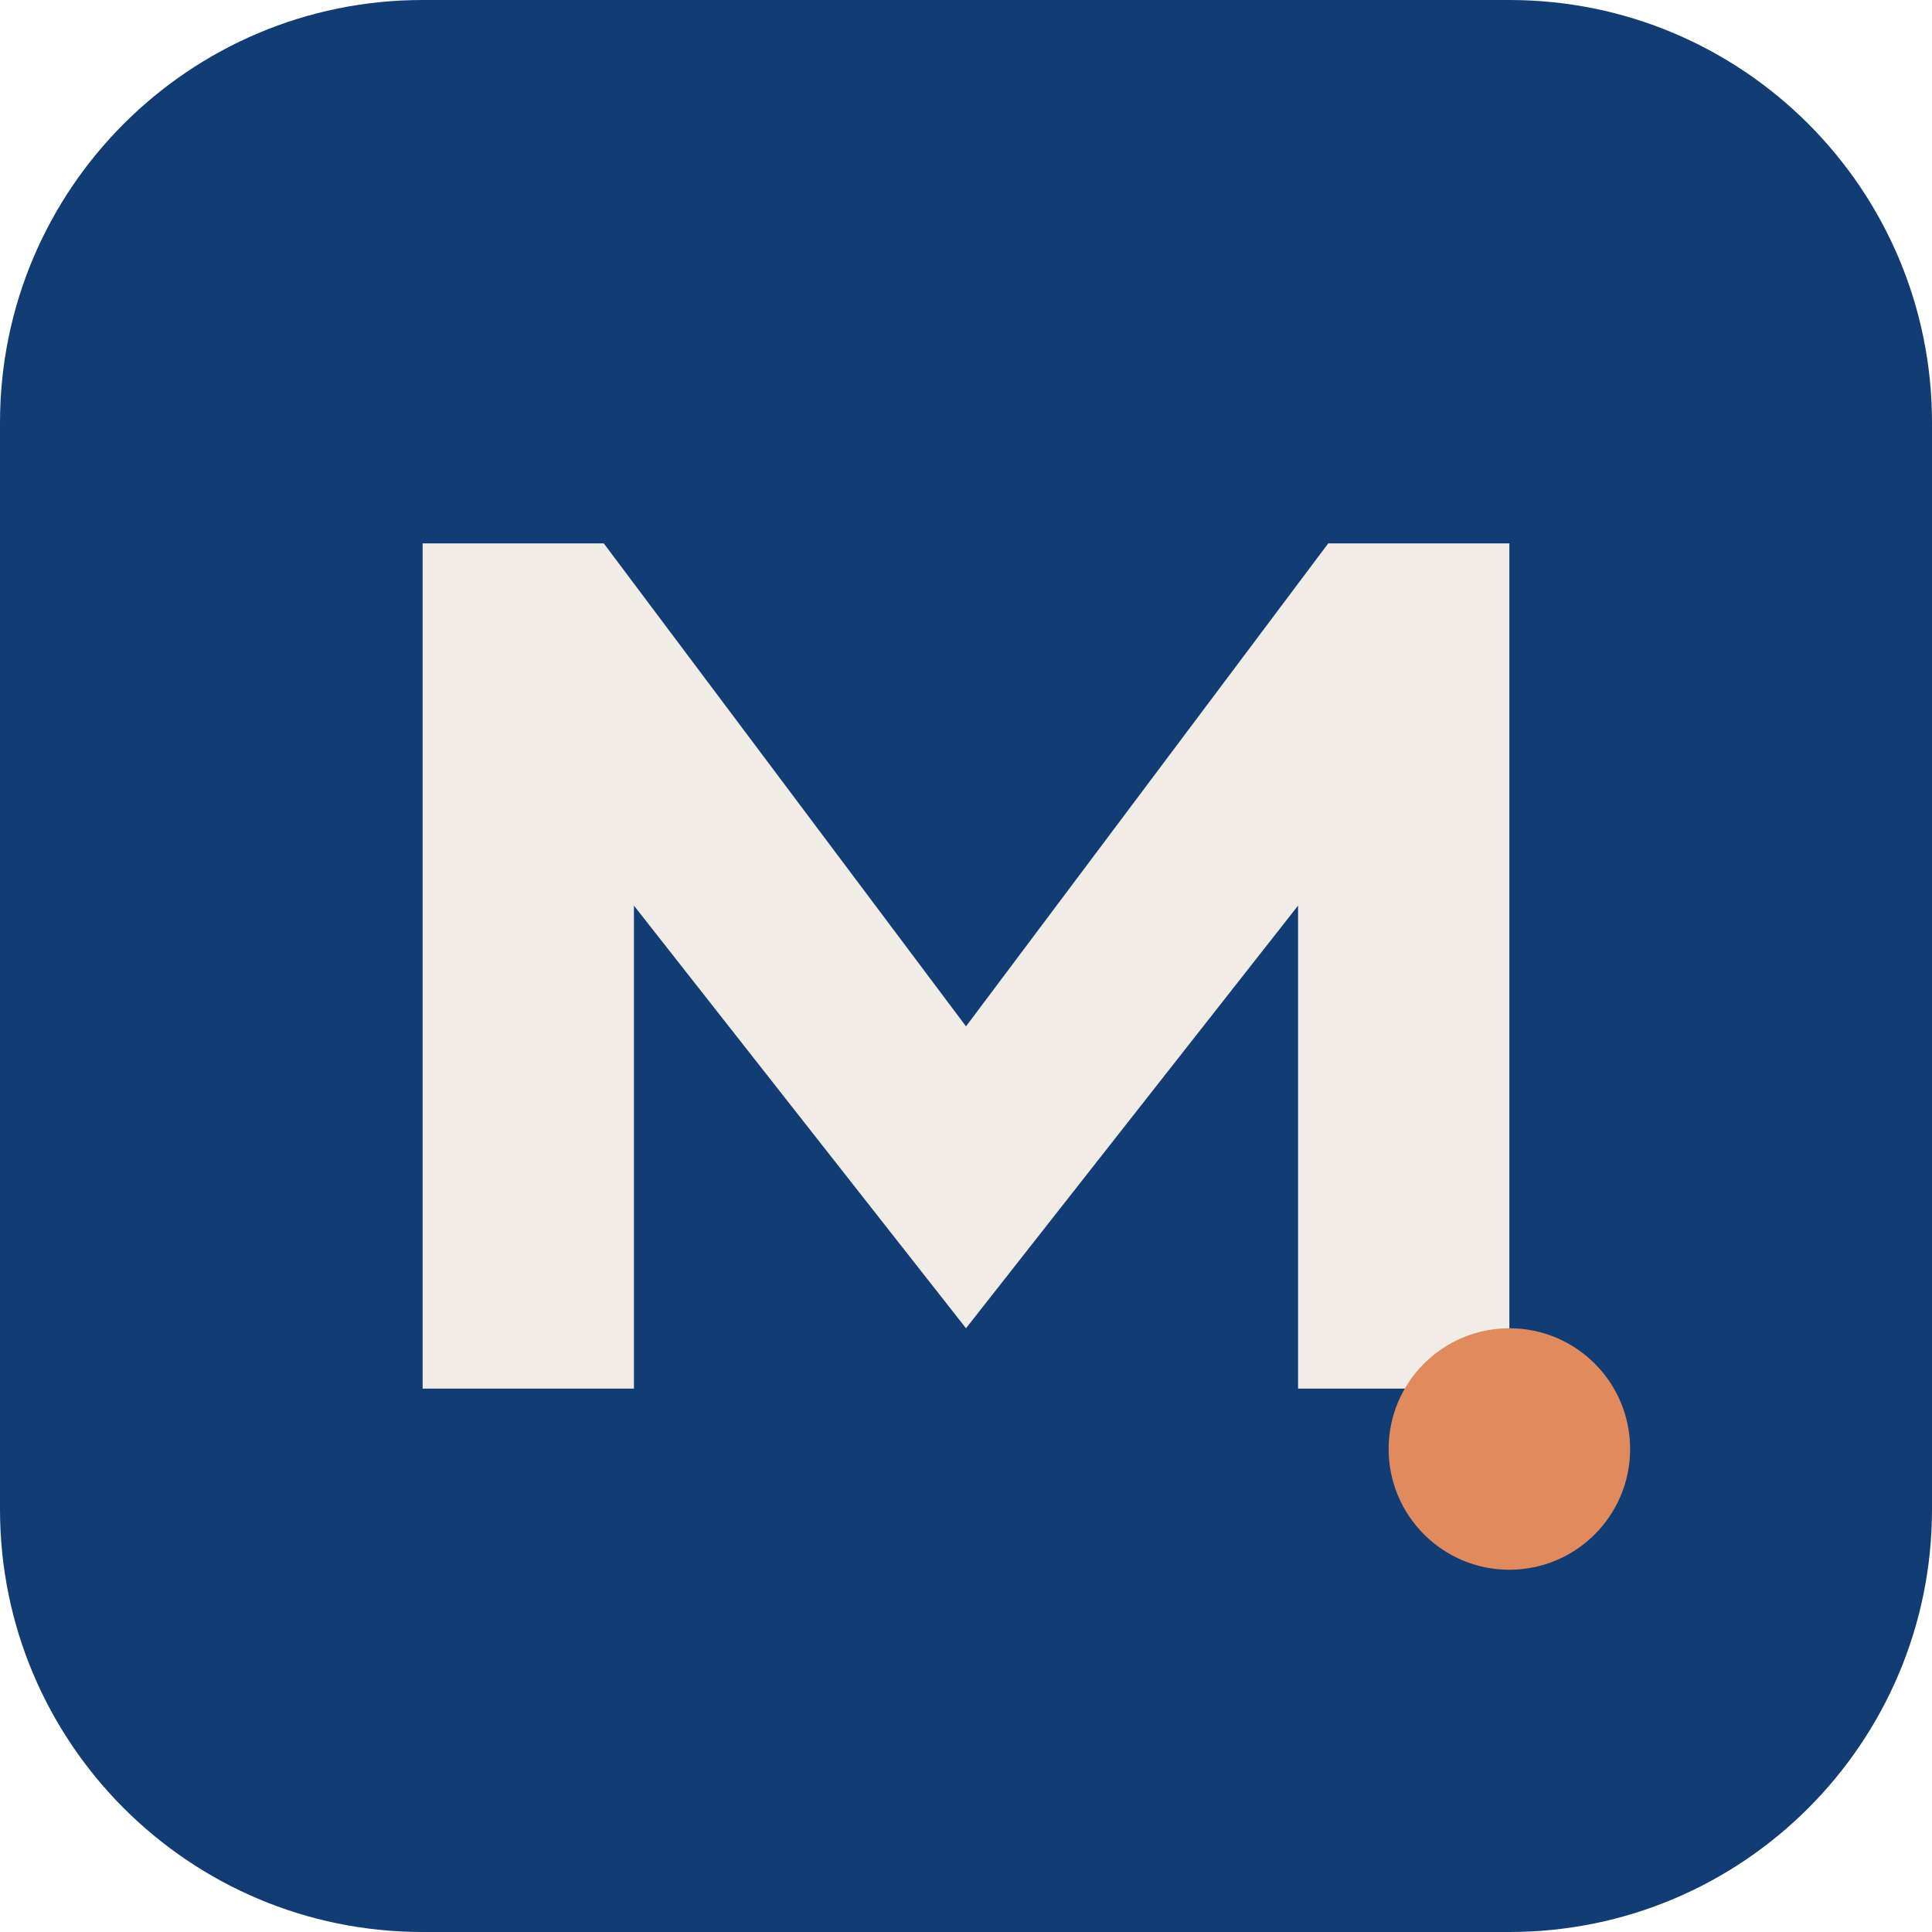
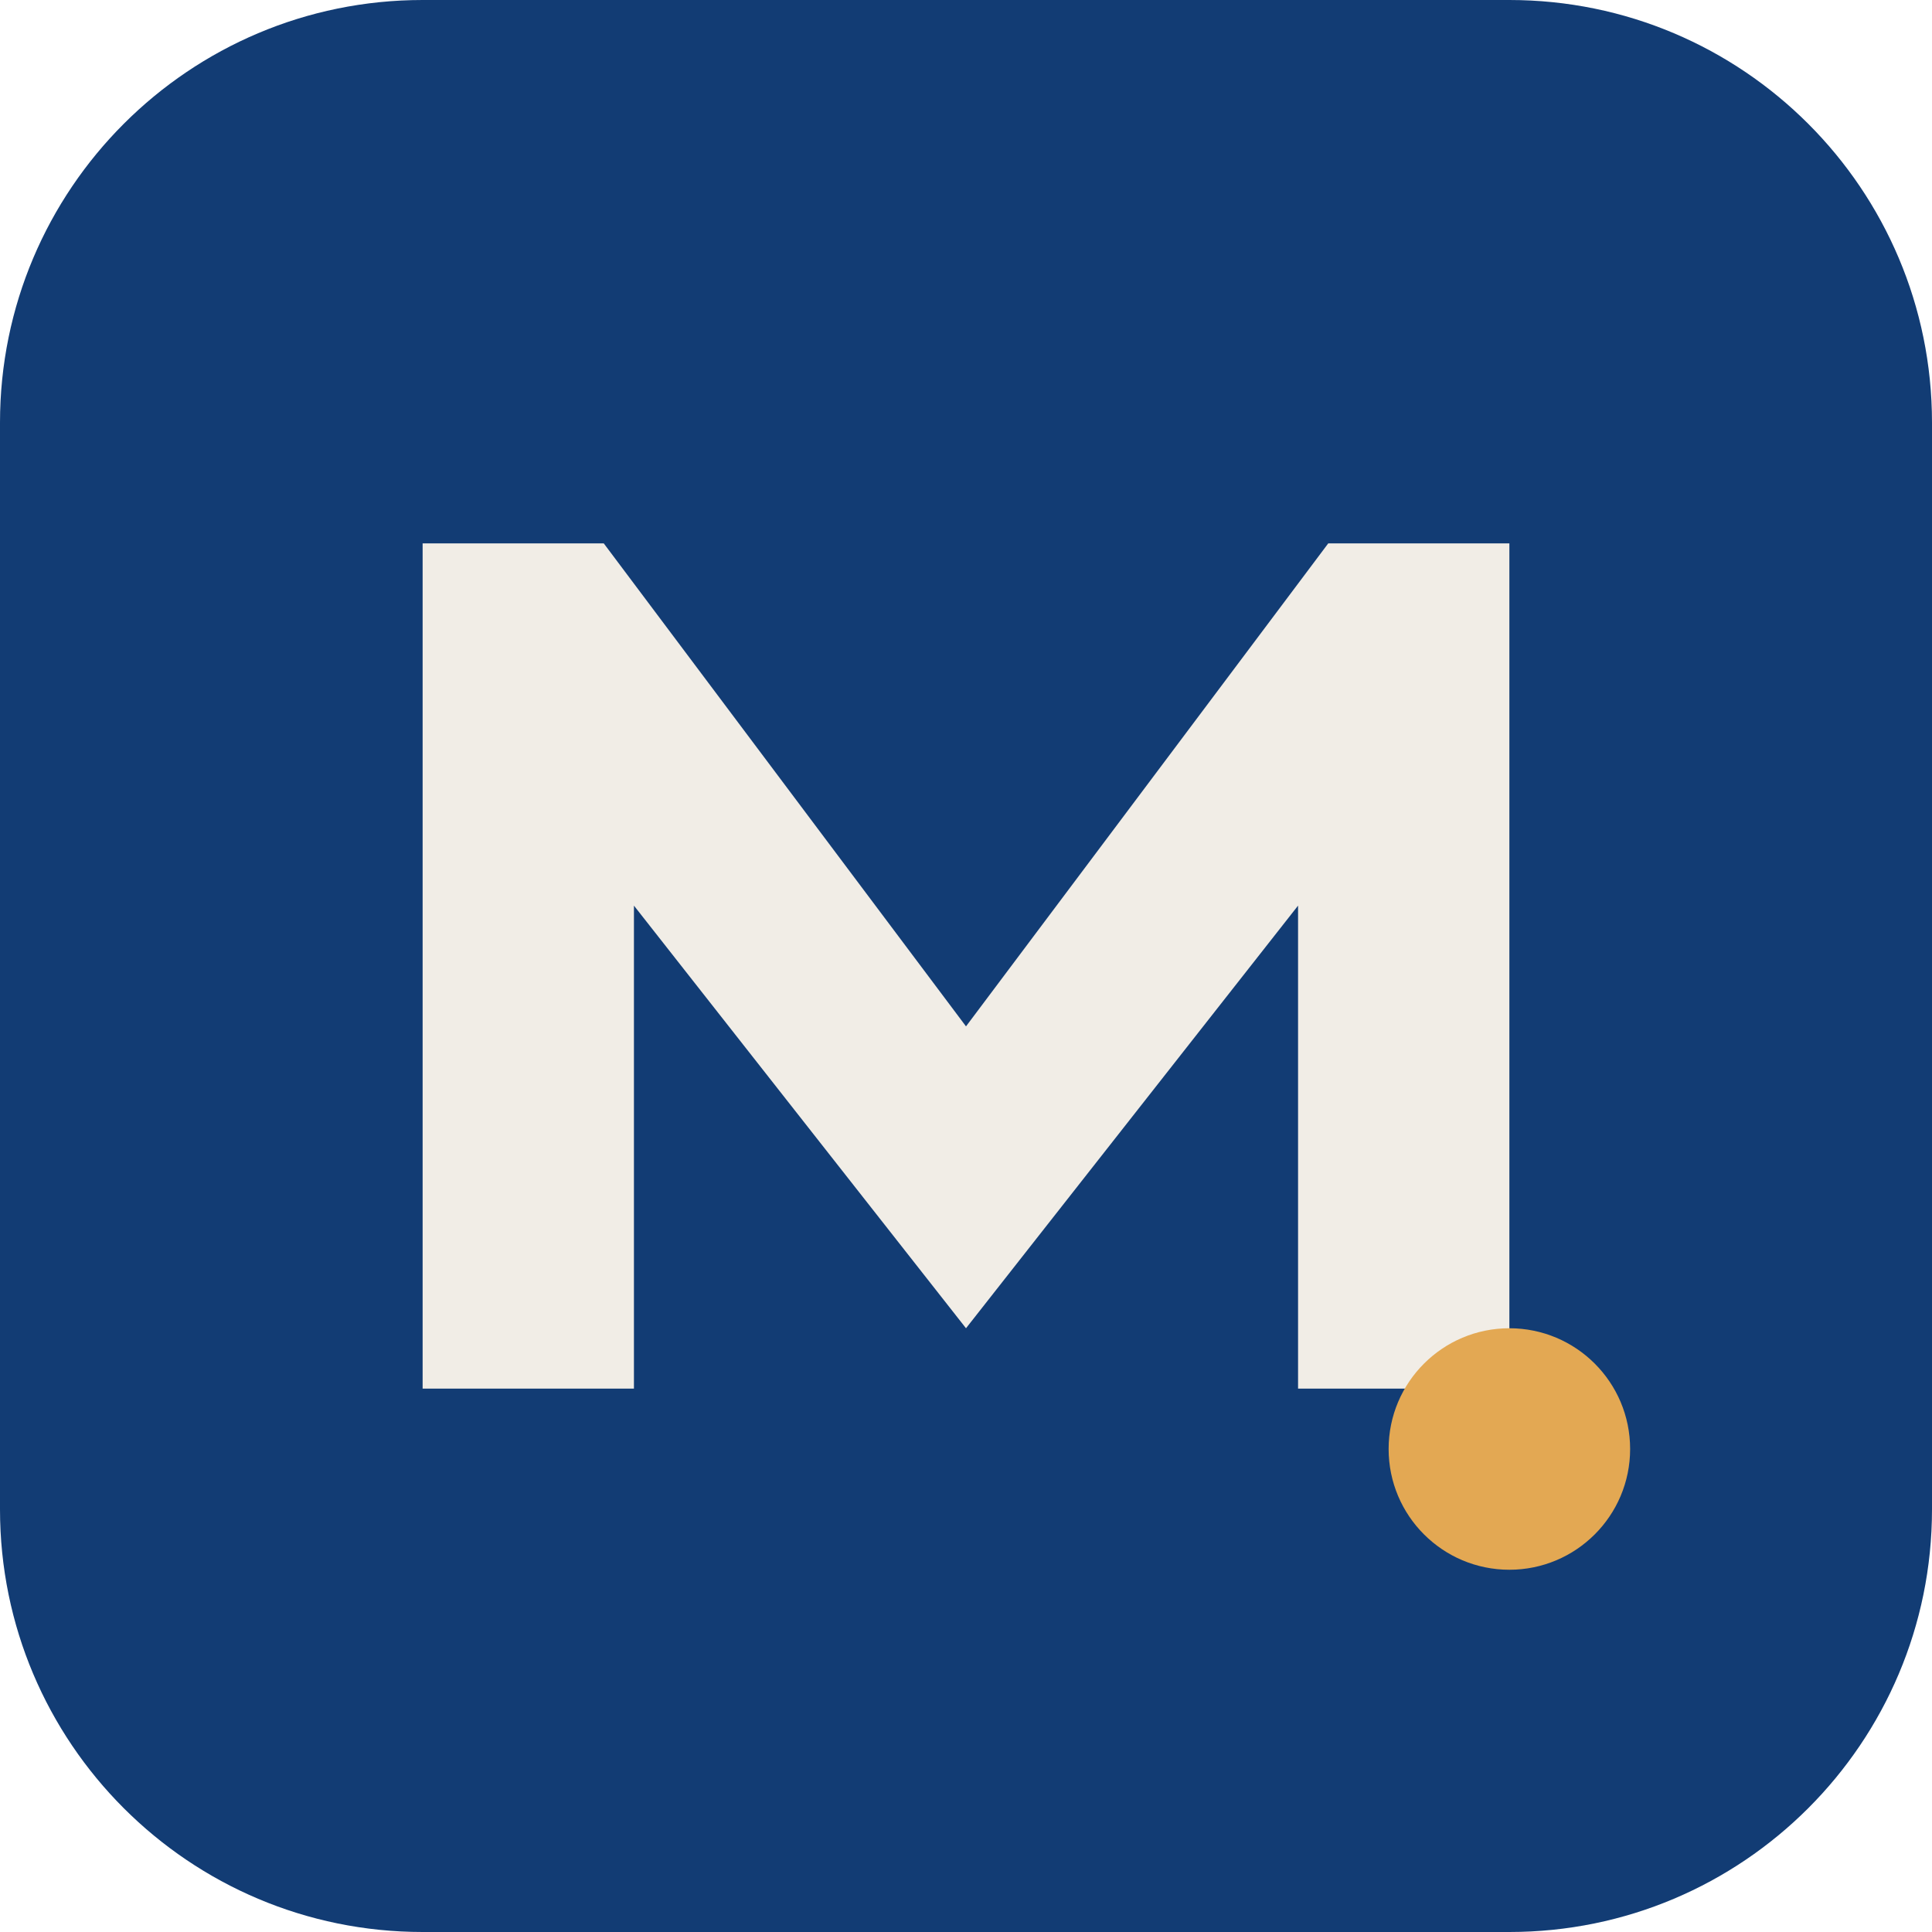
<svg xmlns="http://www.w3.org/2000/svg" viewBox="0 0 64 64">
  <rect width="64" height="64" rx="14" fill="#123C74" />
  <path d="M14 46V18h6l12 16 12-16h6v28h-7V30l-11 14-11-14v16z" fill="#F1EDE6" />
-   <circle cx="50" cy="48" r="4" fill="#E08A5E" />
+   <circle cx="50" cy="48" r="4" fill="#E3A853" />
</svg>
